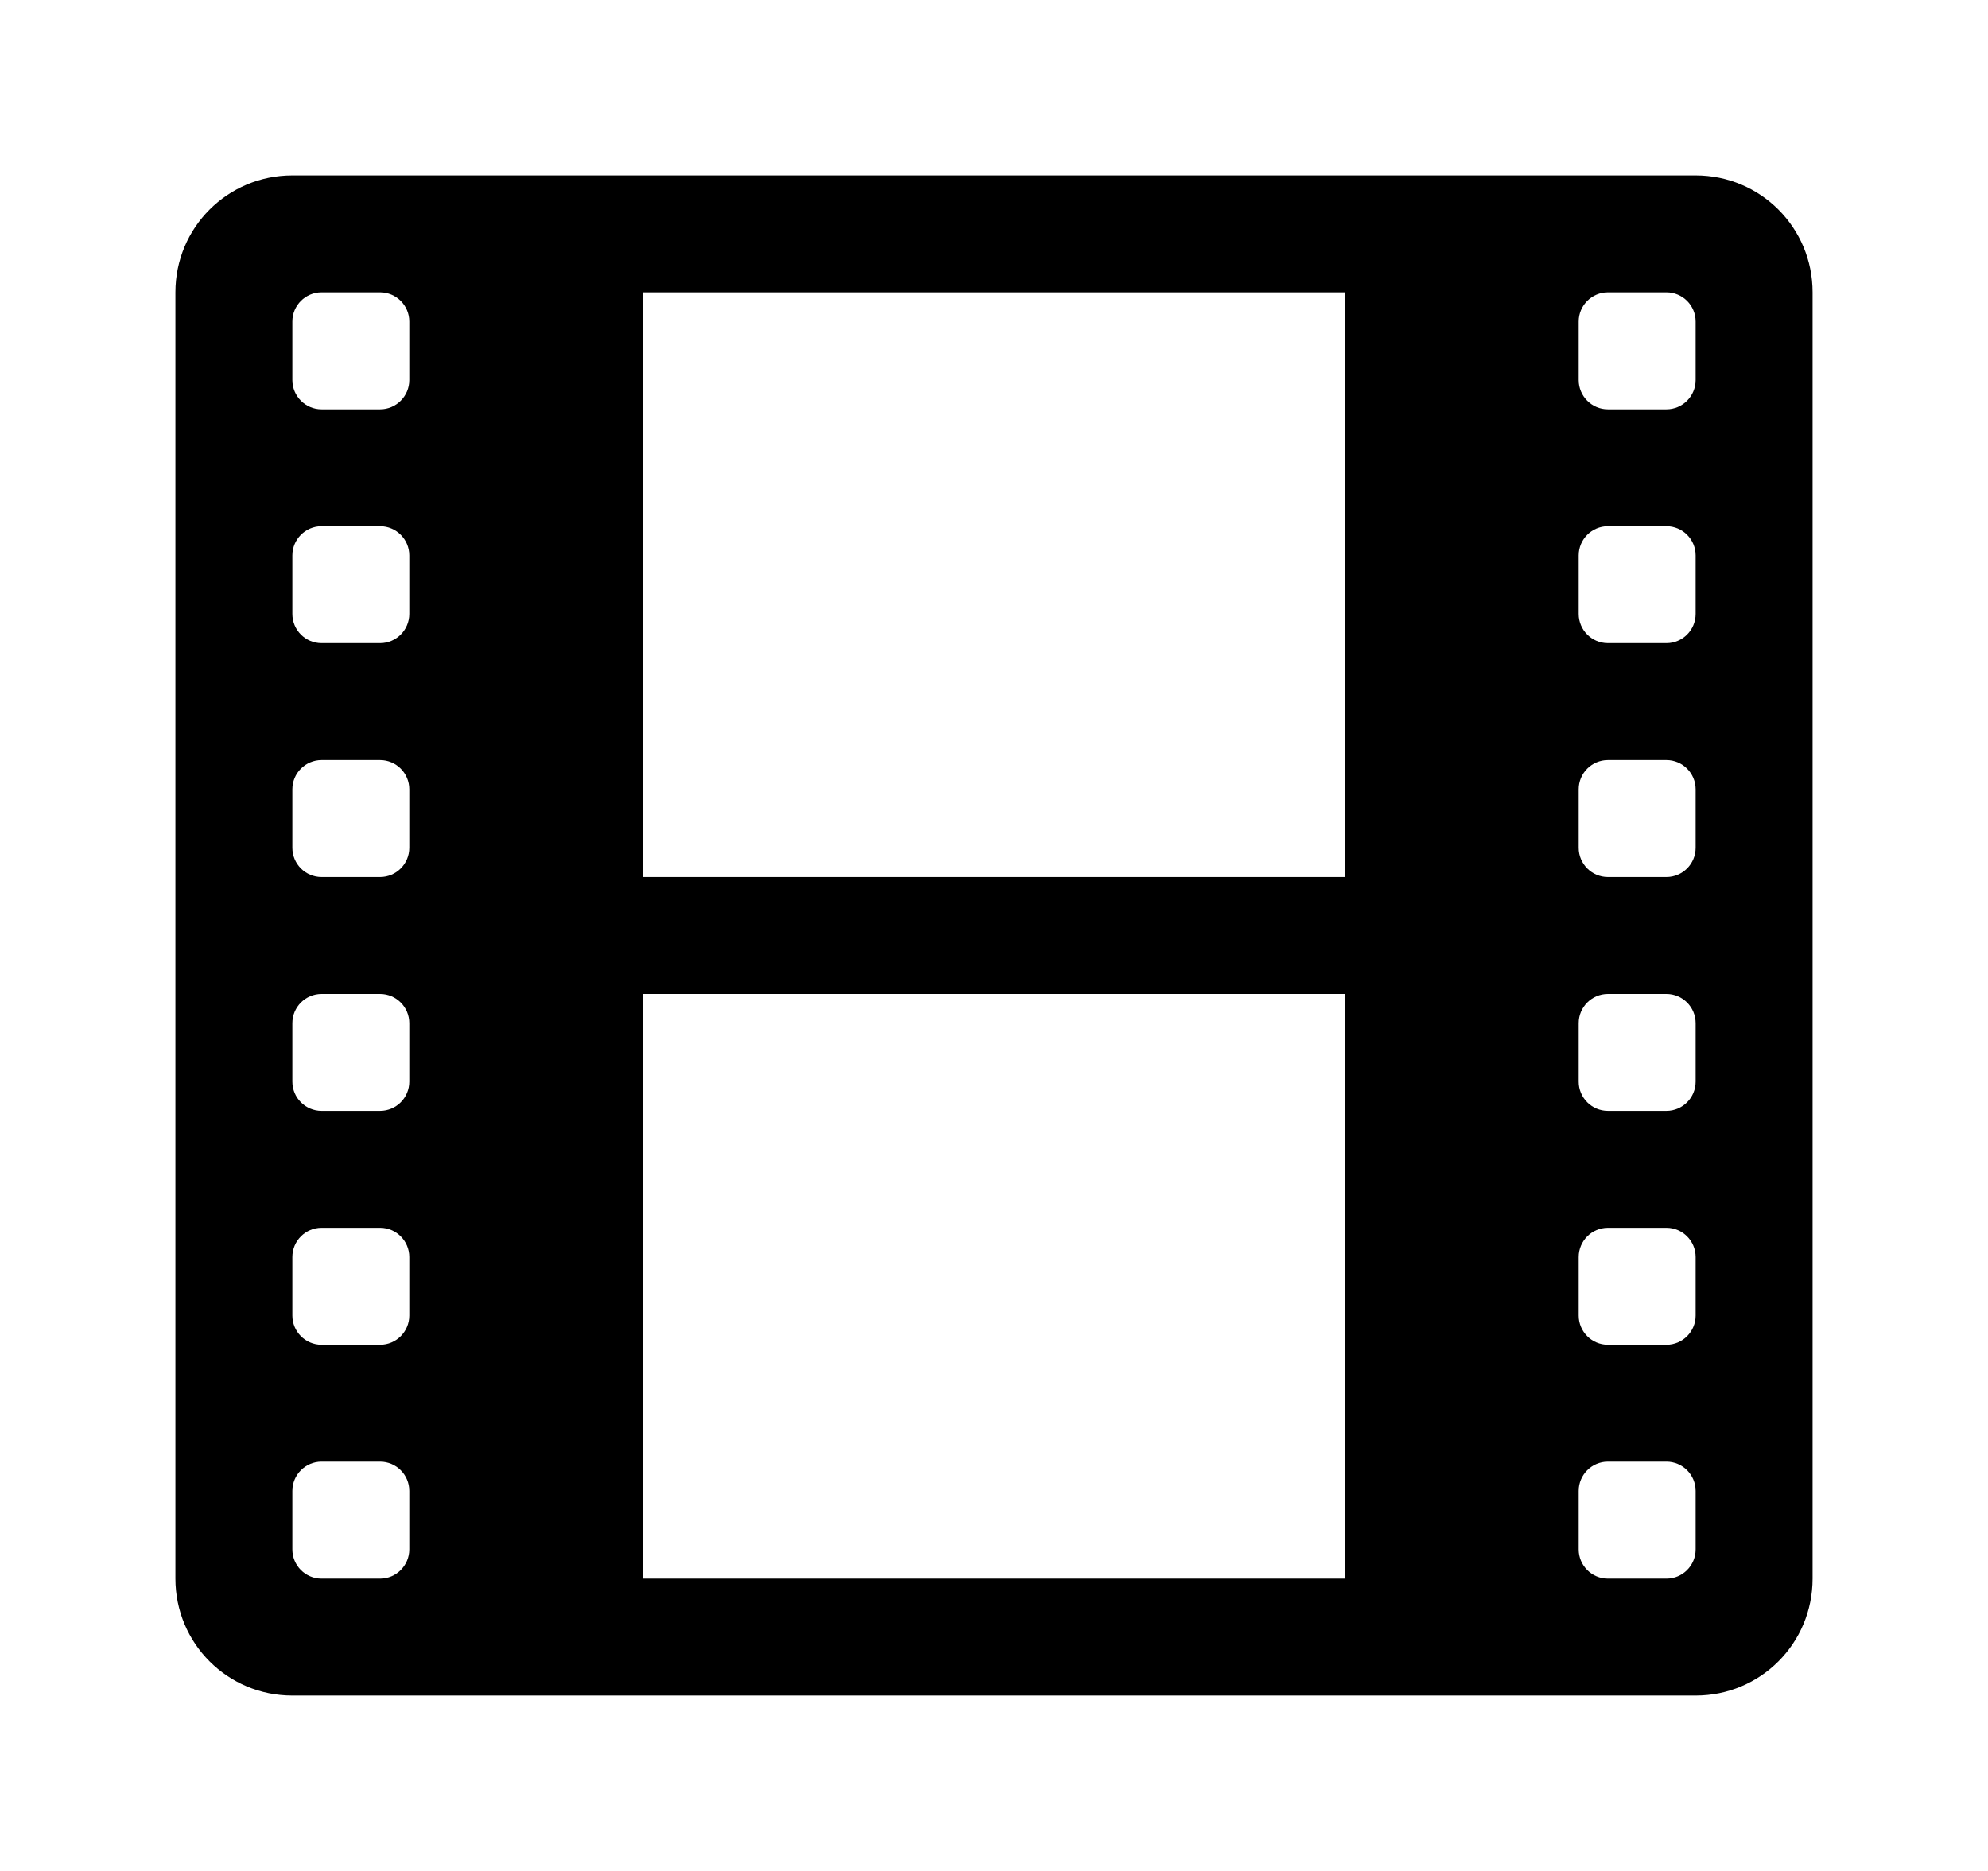
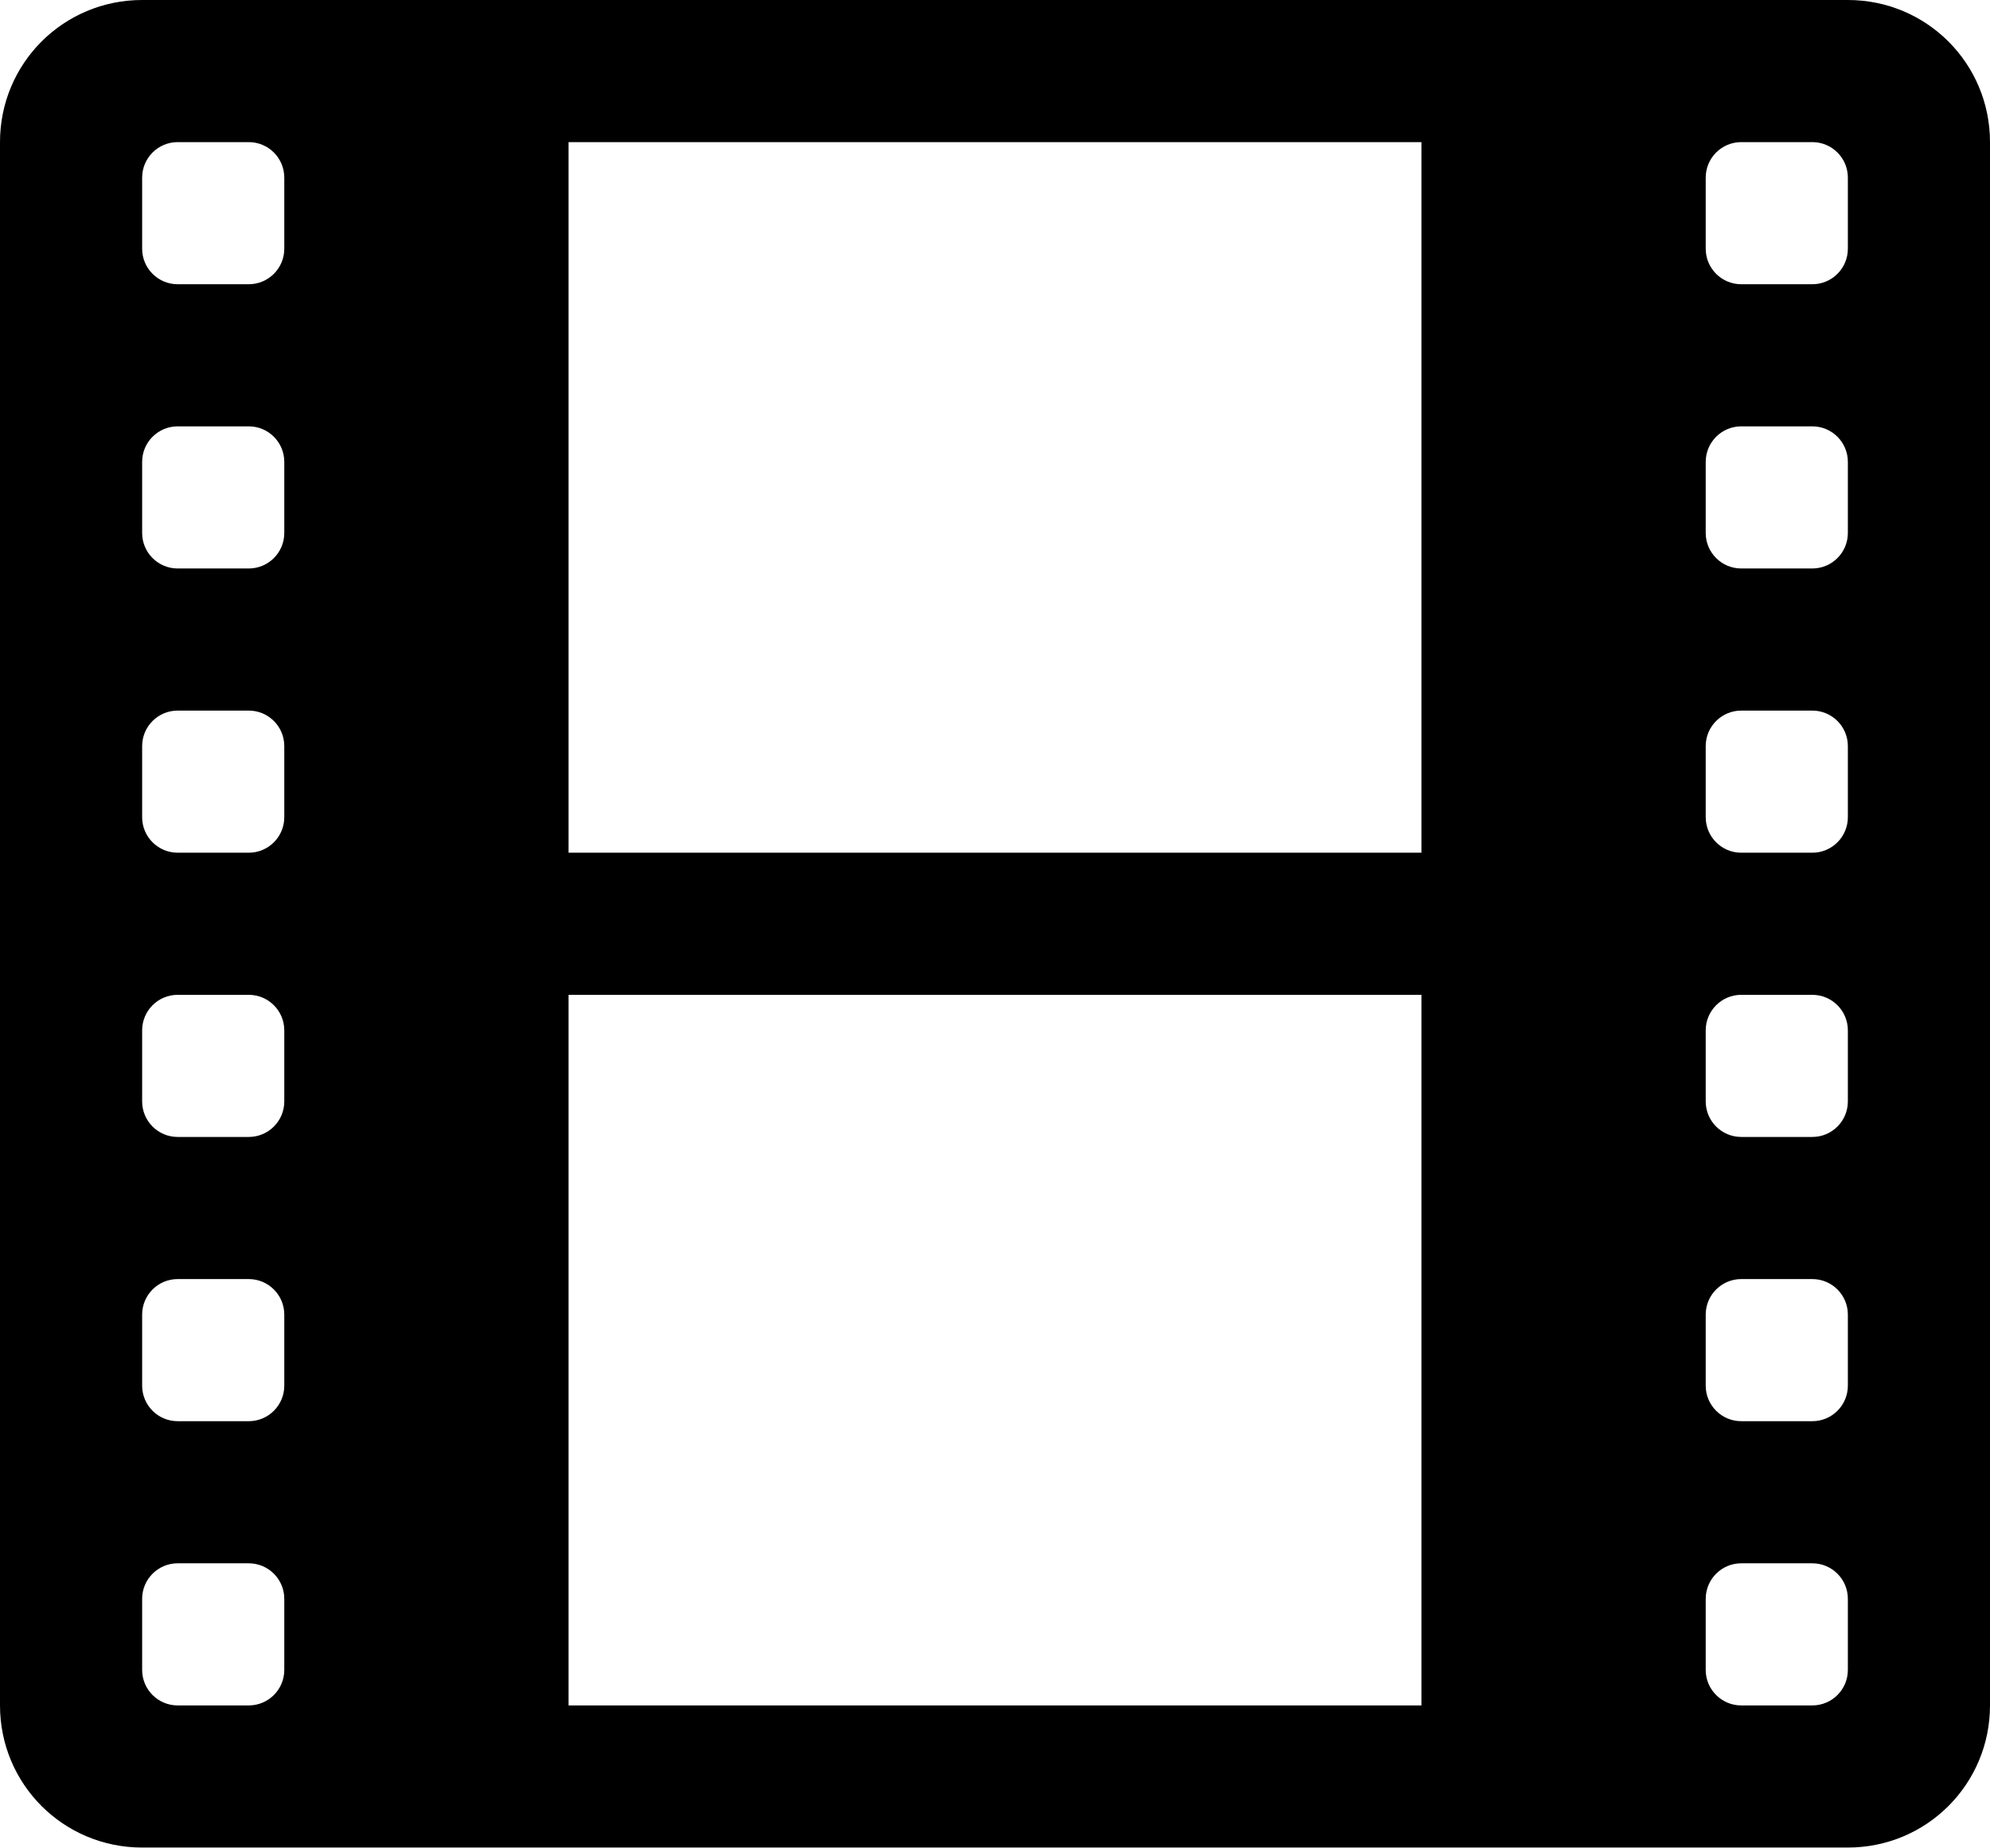
- <svg xmlns="http://www.w3.org/2000/svg" height="16" width="17" version="1.1">
-   <path d="M 2.5,1.5 C 1.946,1.5 1.5,1.946 1.5,2.5 V 13.5 C 1.5,14.054 1.946,14.5 2.5,14.5 H 14.5 C 15.054,14.5 15.5,14.054 15.5,13.5 V 2.5 C 15.5,1.946 15.054,1.5 14.5,1.5 Z M 2.75,2.5 H 3.25 A 0.25,0.25 0 0 1 3.5,2.75 V 3.25 A 0.25,0.25 0 0 1 3.25,3.5 H 2.75 A 0.25,0.25 0 0 1 2.5,3.25 V 2.75 A 0.25,0.25 0 0 1 2.75,2.5 Z M 5.5,2.5 H 11.5 V 7.5 H 5.5 Z M 13.75,2.5 H 14.25 A 0.25,0.25 0 0 1 14.5,2.75 V 3.25 A 0.25,0.25 0 0 1 14.25,3.5 H 13.75 A 0.25,0.25 0 0 1 13.5,3.25 V 2.75 A 0.25,0.25 0 0 1 13.75,2.5 Z M 2.75,4.5 H 3.25 A 0.25,0.25 0 0 1 3.5,4.75 V 5.25 A 0.25,0.25 0 0 1 3.25,5.5 H 2.75 A 0.25,0.25 0 0 1 2.5,5.25 V 4.75 A 0.25,0.25 0 0 1 2.75,4.5 Z M 13.75,4.5 H 14.25 A 0.25,0.25 0 0 1 14.5,4.75 V 5.25 A 0.25,0.25 0 0 1 14.25,5.5 H 13.75 A 0.25,0.25 0 0 1 13.5,5.25 V 4.75 A 0.25,0.25 0 0 1 13.75,4.5 Z M 2.75,6.5 H 3.25 A 0.25,0.25 0 0 1 3.5,6.75 V 7.25 A 0.25,0.25 0 0 1 3.25,7.5 H 2.75 A 0.25,0.25 0 0 1 2.5,7.25 V 6.75 A 0.25,0.25 0 0 1 2.75,6.5 Z M 13.75,6.5 H 14.25 A 0.25,0.25 0 0 1 14.5,6.75 V 7.25 A 0.25,0.25 0 0 1 14.25,7.5 H 13.75 A 0.25,0.25 0 0 1 13.5,7.25 V 6.75 A 0.25,0.25 0 0 1 13.75,6.5 Z M 2.75,8.5 H 3.25 A 0.25,0.25 0 0 1 3.5,8.75 V 9.25 A 0.25,0.25 0 0 1 3.25,9.5 H 2.75 A 0.25,0.25 0 0 1 2.5,9.25 V 8.75 A 0.25,0.25 0 0 1 2.75,8.5 Z M 5.5,8.5 H 11.5 V 13.5 H 5.5 Z M 13.75,8.5 H 14.25 A 0.25,0.25 0 0 1 14.5,8.75 V 9.25 A 0.25,0.25 0 0 1 14.25,9.5 H 13.75 A 0.25,0.25 0 0 1 13.5,9.25 V 8.75 A 0.25,0.25 0 0 1 13.75,8.5 Z M 2.75,10.5 H 3.25 A 0.25,0.25 0 0 1 3.5,10.75 V 11.25 A 0.25,0.25 0 0 1 3.25,11.5 H 2.75 A 0.25,0.25 0 0 1 2.5,11.25 V 10.75 A 0.25,0.25 0 0 1 2.75,10.5 Z M 13.75,10.5 H 14.25 A 0.25,0.25 0 0 1 14.5,10.75 V 11.25 A 0.25,0.25 0 0 1 14.25,11.5 H 13.75 A 0.25,0.25 0 0 1 13.5,11.25 V 10.75 A 0.25,0.25 0 0 1 13.75,10.5 Z M 2.75,12.5 H 3.25 A 0.25,0.25 0 0 1 3.5,12.75 V 13.25 A 0.25,0.25 0 0 1 3.25,13.5 H 2.75 A 0.25,0.25 0 0 1 2.5,13.25 V 12.75 A 0.25,0.25 0 0 1 2.75,12.5 Z M 13.75,12.5 H 14.25 A 0.25,0.25 0 0 1 14.5,12.75 V 13.25 A 0.25,0.25 0 0 1 14.25,13.5 H 13.75 A 0.25,0.25 0 0 1 13.5,13.25 V 12.75 A 0.25,0.25 0 0 1 13.75,12.5 Z" />
+ <svg xmlns="http://www.w3.org/2000/svg" height="13" width="14">
+   <path d="M 1,0 C 0.446,0 0,0.446 0,1 v 11 c 0,0.554 0.446,1 1,1 h 12 c 0.554,0 1,-0.446 1,-1 V 1 C 14,0.446 13.554,0 13,0 Z m 0.25,1 h 0.5 A 0.25,0.25 0 0 1 2,1.25 v 0.5 A 0.25,0.25 0 0 1 1.75,2 H 1.25 A 0.25,0.25 0 0 1 1,1.75 V 1.25 A 0.25,0.25 0 0 1 1.25,1 Z M 4,1 h 6 V 6 H 4 Z m 8.25,0 h 0.5 A 0.25,0.25 0 0 1 13,1.25 v 0.5 A 0.25,0.25 0 0 1 12.75,2 h -0.5 A 0.25,0.25 0 0 1 12,1.75 V 1.25 A 0.25,0.25 0 0 1 12.25,1 Z m -11,2 h 0.5 A 0.25,0.25 0 0 1 2,3.25 v 0.5 A 0.25,0.25 0 0 1 1.75,4 H 1.25 A 0.25,0.25 0 0 1 1,3.75 V 3.25 A 0.25,0.25 0 0 1 1.25,3 Z m 11,0 h 0.5 A 0.25,0.25 0 0 1 13,3.25 v 0.5 A 0.25,0.25 0 0 1 12.75,4 h -0.5 A 0.25,0.25 0 0 1 12,3.75 V 3.25 A 0.25,0.25 0 0 1 12.25,3 Z m -11,2 h 0.5 A 0.25,0.25 0 0 1 2,5.25 v 0.5 A 0.25,0.25 0 0 1 1.75,6 H 1.25 A 0.25,0.25 0 0 1 1,5.75 V 5.25 A 0.25,0.25 0 0 1 1.25,5 Z m 11,0 h 0.5 A 0.25,0.25 0 0 1 13,5.25 v 0.5 A 0.25,0.25 0 0 1 12.75,6 h -0.5 A 0.25,0.25 0 0 1 12,5.75 V 5.25 A 0.25,0.25 0 0 1 12.25,5 Z m -11,2 h 0.5 A 0.25,0.25 0 0 1 2,7.25 v 0.5 A 0.25,0.25 0 0 1 1.75,8 H 1.25 A 0.25,0.25 0 0 1 1,7.75 V 7.25 A 0.25,0.25 0 0 1 1.25,7 Z M 4,7 h 6 v 5 H 4 Z m 8.25,0 h 0.5 A 0.25,0.25 0 0 1 13,7.25 v 0.5 A 0.25,0.25 0 0 1 12.75,8 h -0.5 A 0.25,0.25 0 0 1 12,7.75 V 7.25 A 0.25,0.25 0 0 1 12.25,7 Z m -11,2 h 0.5 A 0.25,0.25 0 0 1 2,9.25 v 0.5 A 0.25,0.25 0 0 1 1.75,10 H 1.25 A 0.25,0.25 0 0 1 1,9.75 V 9.25 A 0.25,0.25 0 0 1 1.25,9 Z m 11,0 h 0.5 A 0.25,0.25 0 0 1 13,9.25 v 0.5 A 0.25,0.25 0 0 1 12.75,10 h -0.5 A 0.25,0.25 0 0 1 12,9.75 V 9.25 A 0.25,0.25 0 0 1 12.25,9 Z m -11,2 h 0.5 A 0.25,0.25 0 0 1 2,11.25 v 0.5 A 0.25,0.25 0 0 1 1.75,12 H 1.25 A 0.25,0.25 0 0 1 1,11.75 v -0.5 A 0.25,0.25 0 0 1 1.25,11 Z m 11,0 h 0.5 A 0.25,0.25 0 0 1 13,11.25 v 0.5 A 0.25,0.25 0 0 1 12.75,12 h -0.5 A 0.25,0.25 0 0 1 12,11.75 v -0.5 A 0.25,0.25 0 0 1 12.25,11 Z" />
</svg>
